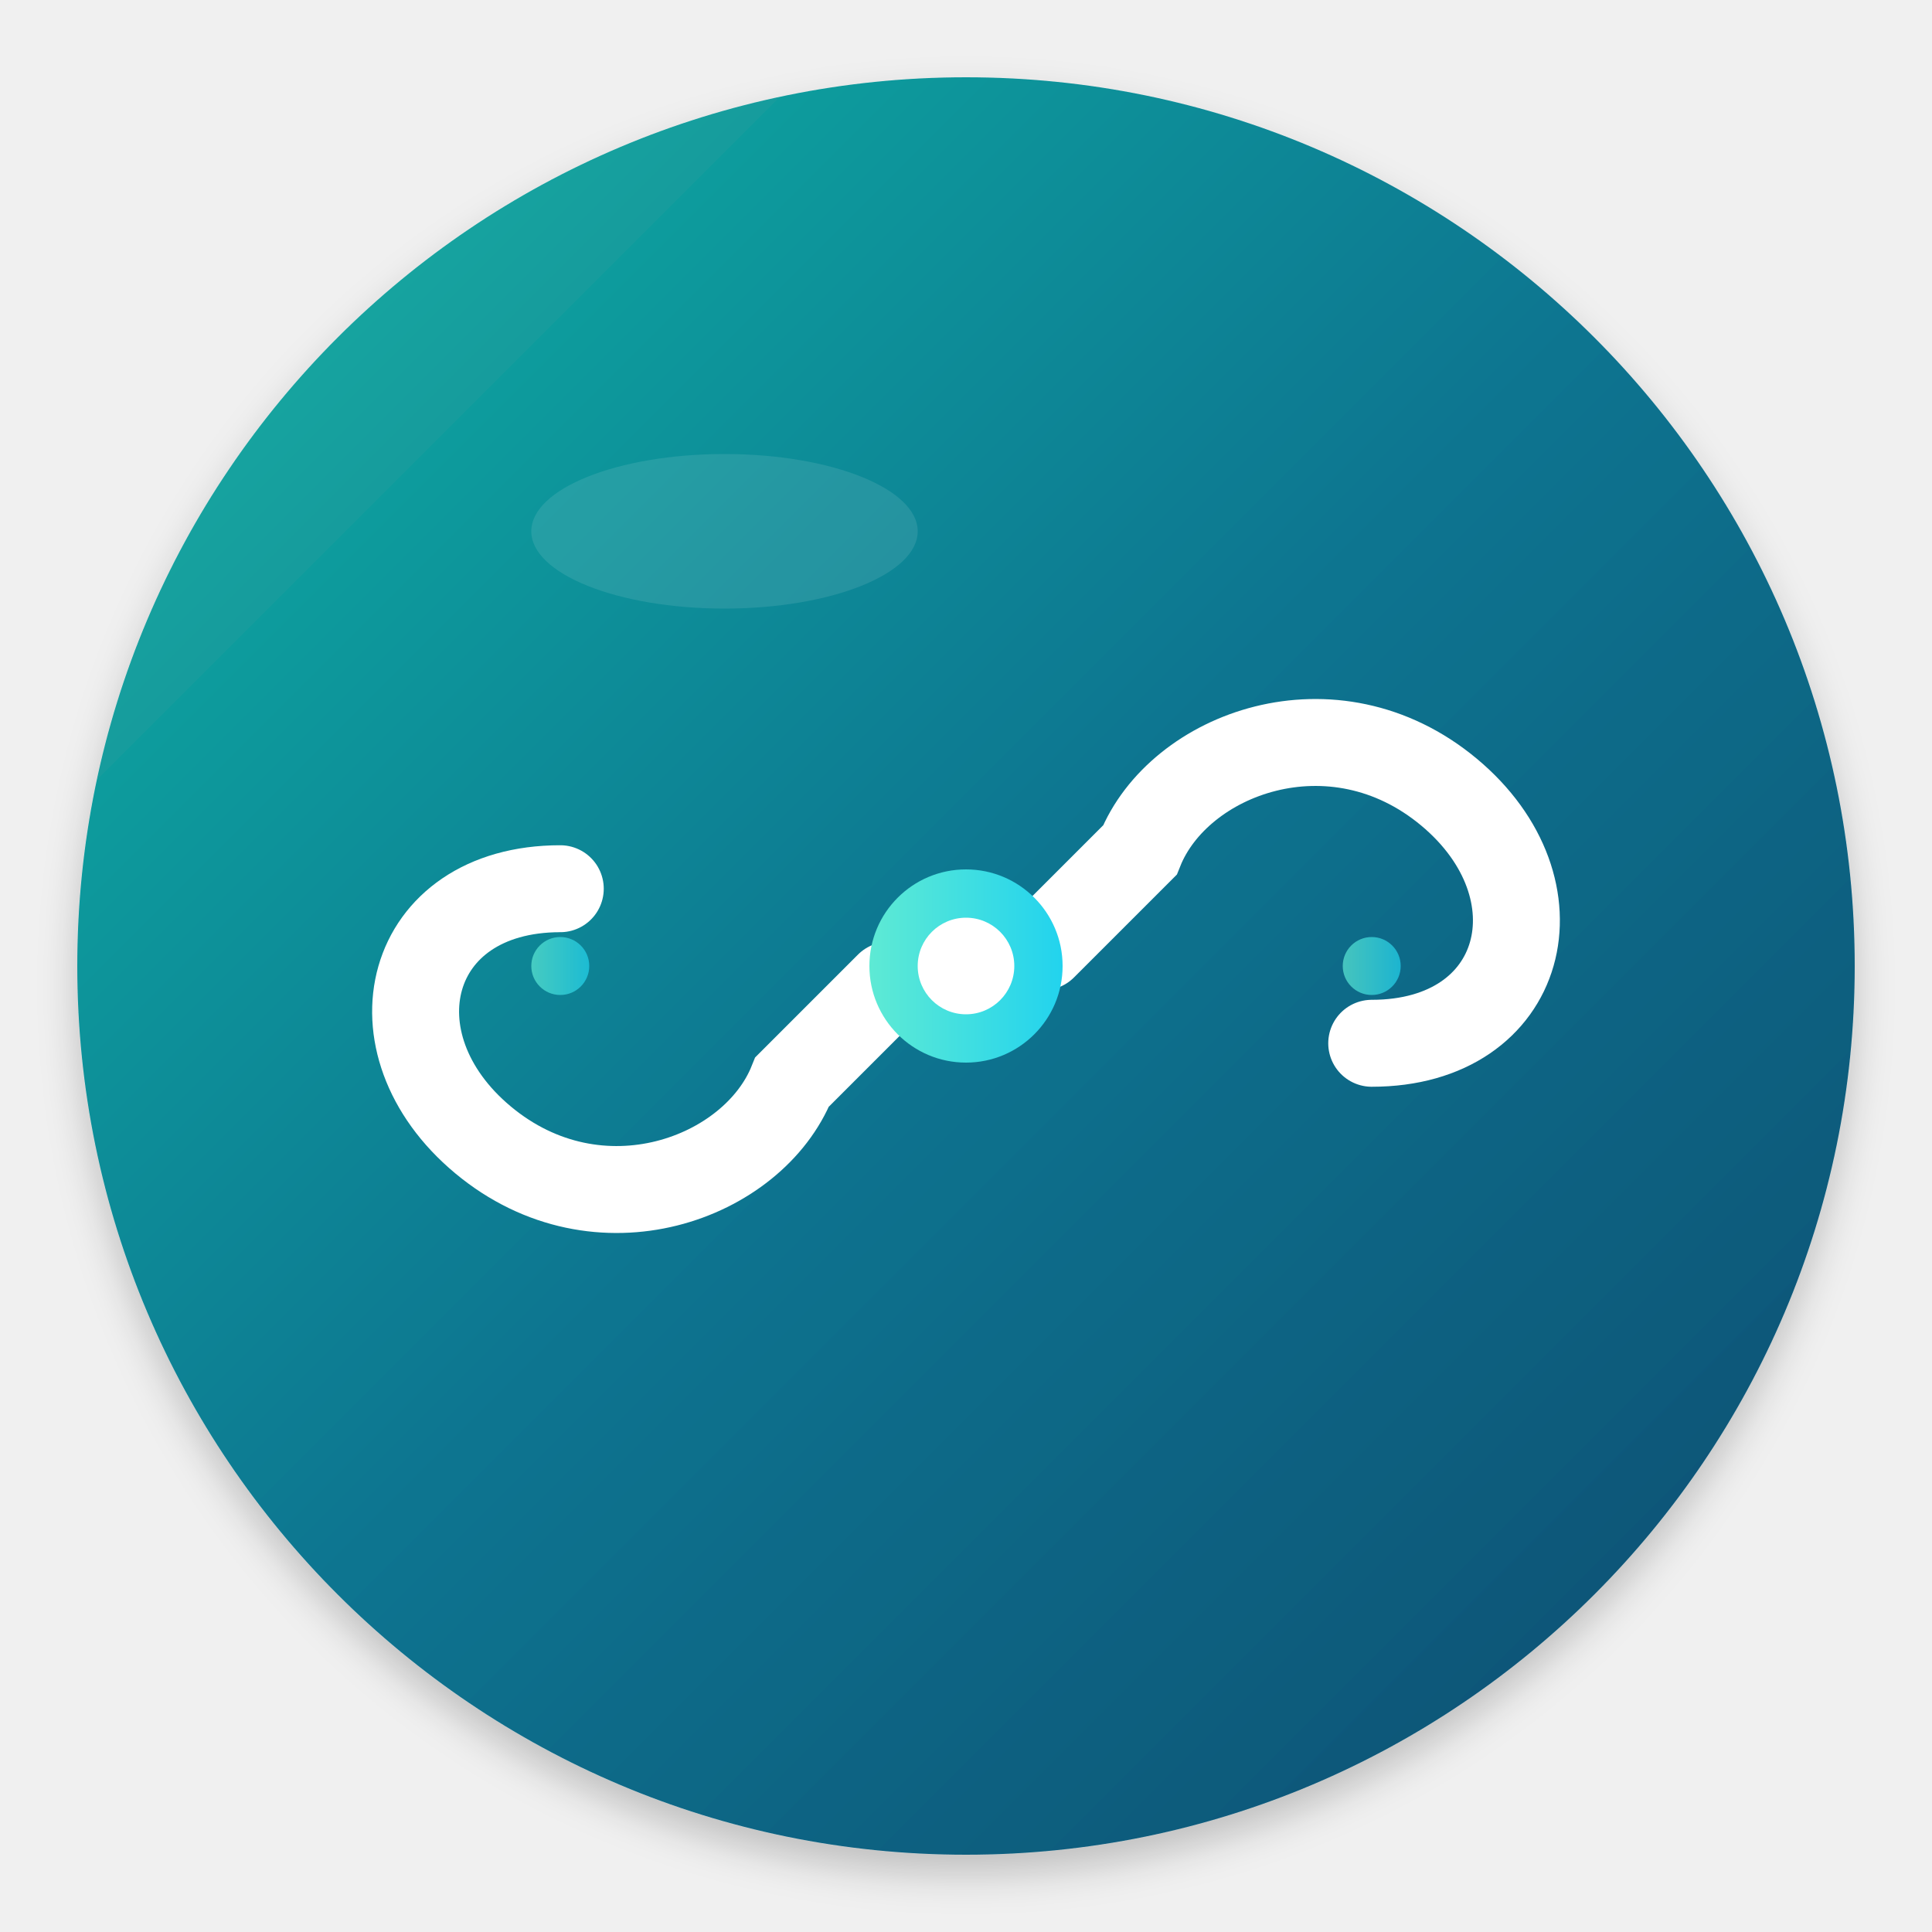
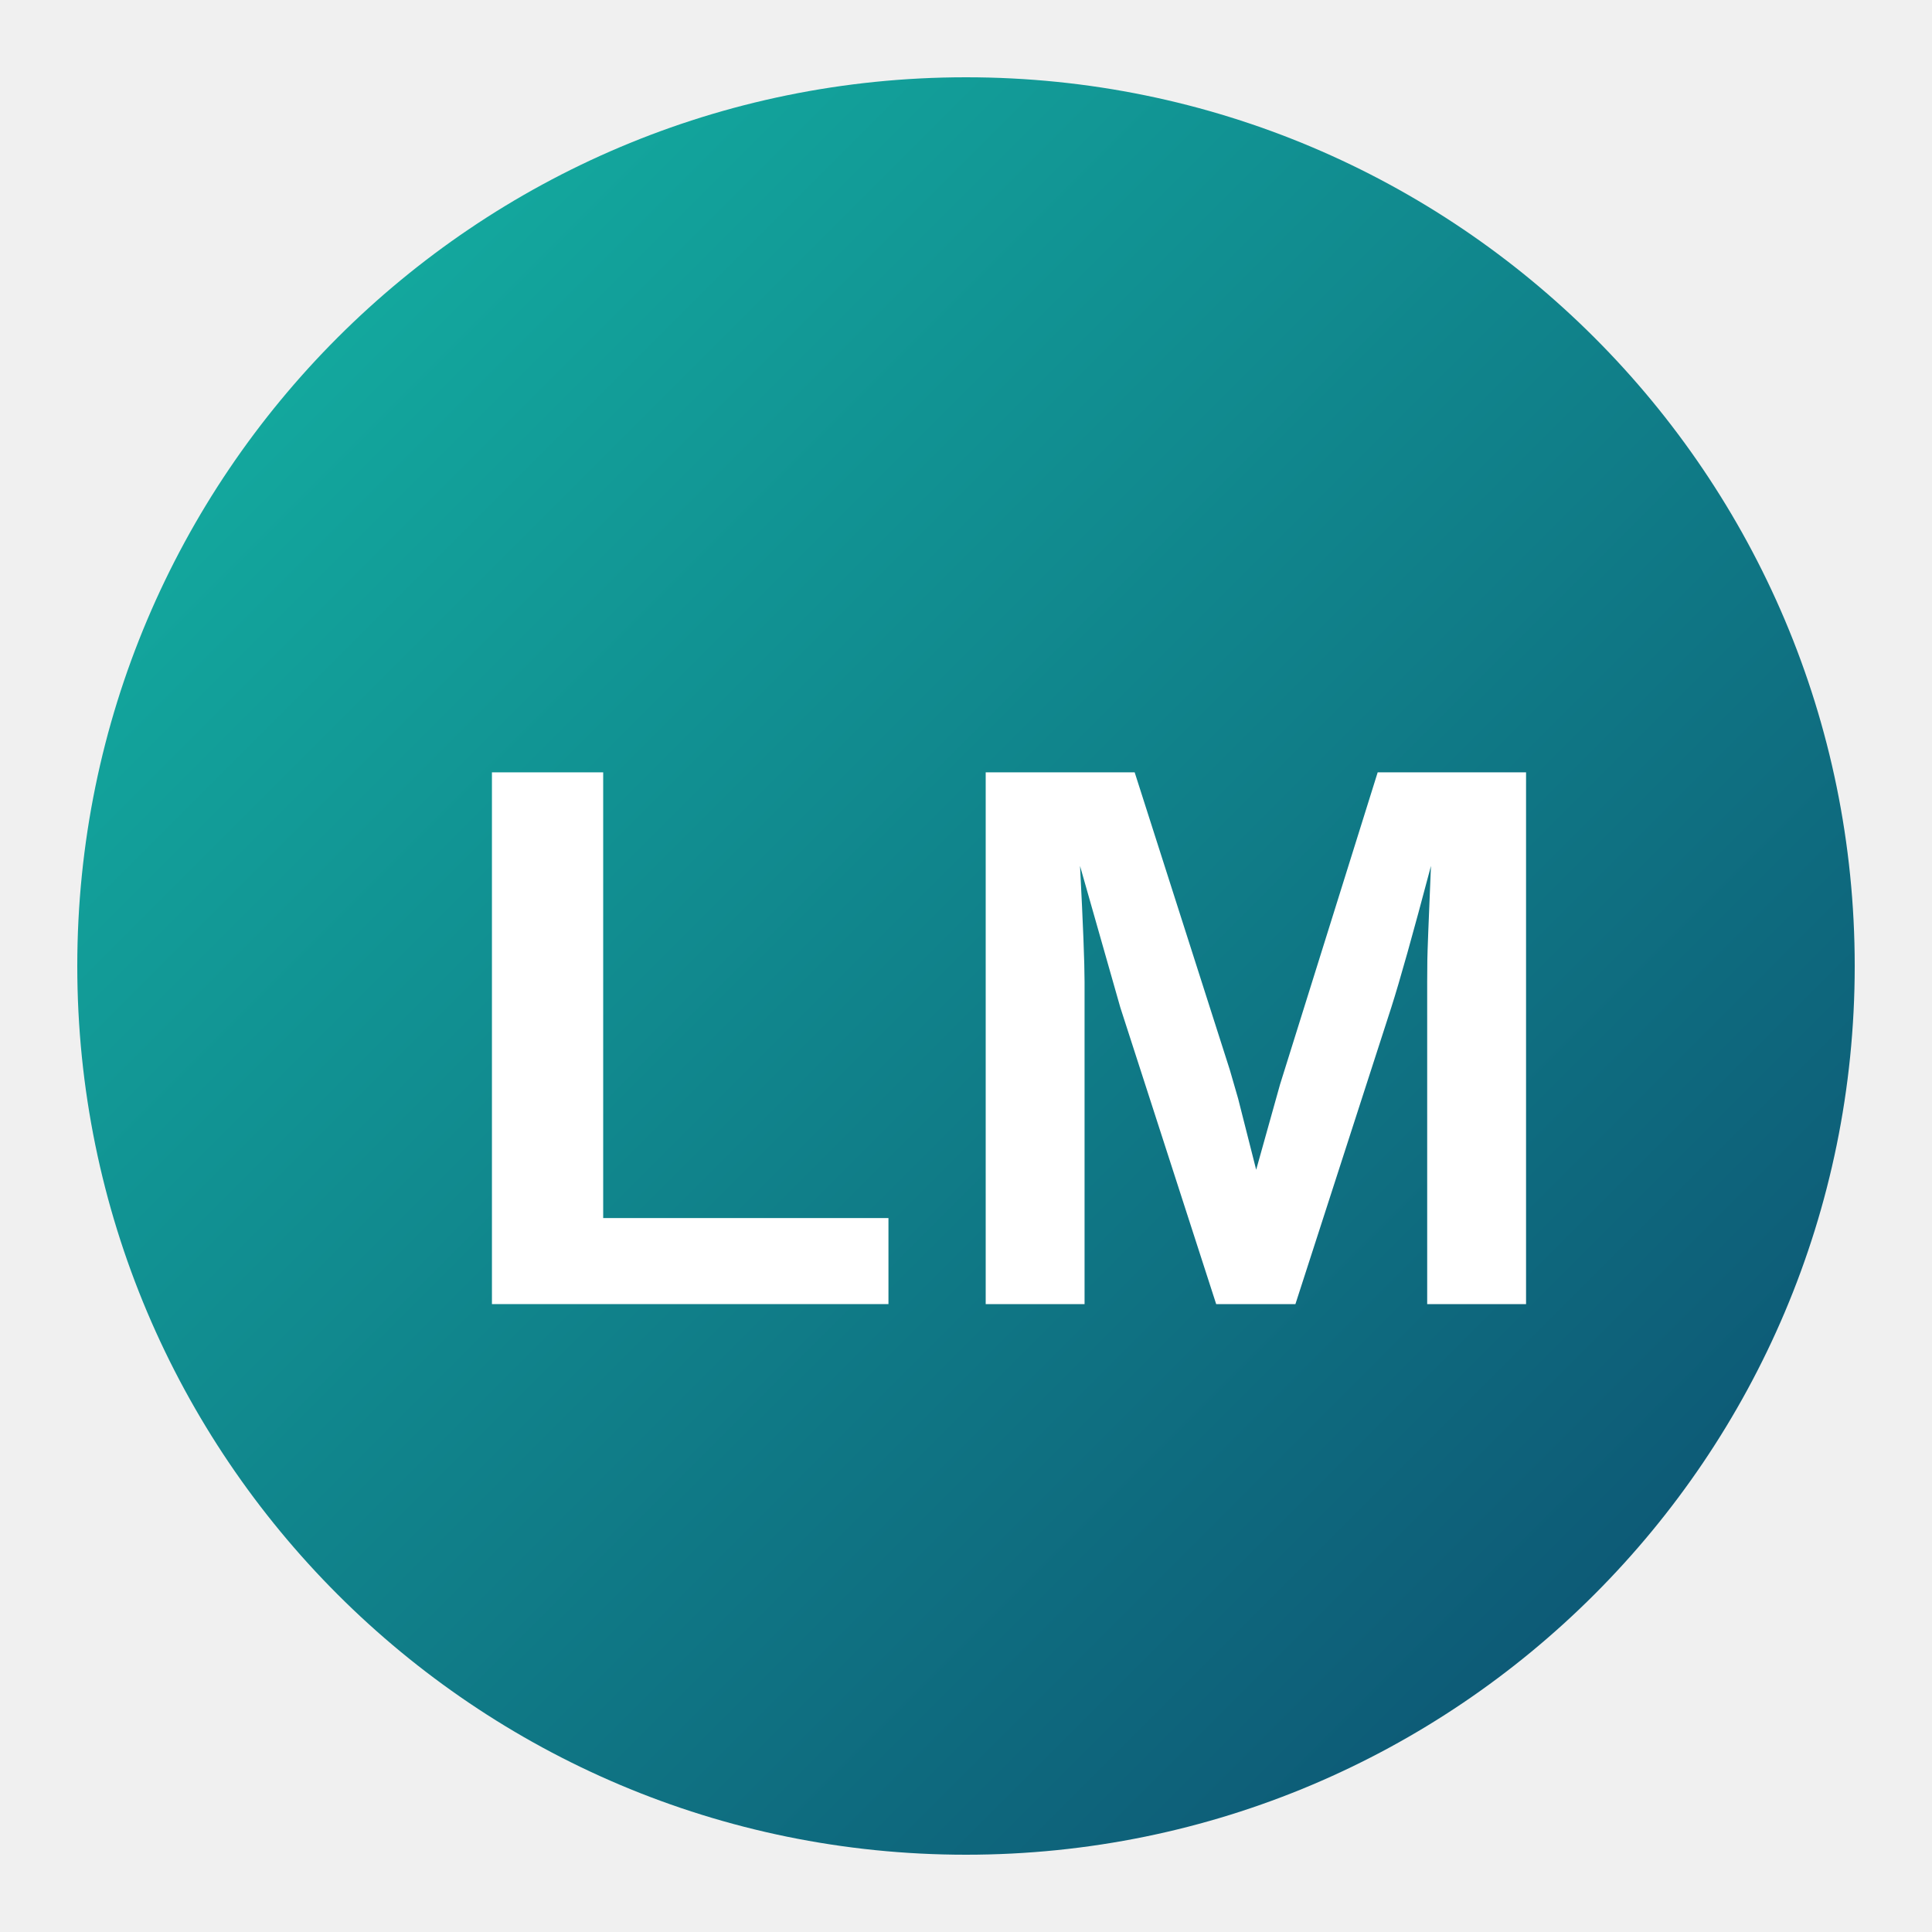
<svg xmlns="http://www.w3.org/2000/svg" viewBox="0 0 200 200" width="200" height="200">
  <defs>
    <linearGradient id="linkGradient" x1="0%" y1="0%" x2="100%" y2="100%">
-       <stop offset="0%" style="stop-color:#14b8a6;stop-opacity:1" />
-       <stop offset="50%" style="stop-color:#0e7490;stop-opacity:1" />
-       <stop offset="100%" style="stop-color:#0c4a6e;stop-opacity:1" />
+       <stop offset="0%" style="stop-color:#14b8a6" />
+       <stop offset="100%" style="stop-color:#0c4a6e" />
    </linearGradient>
-     <linearGradient id="accentGradient" x1="0%" y1="0%" x2="100%" y2="0%">
-       <stop offset="0%" style="stop-color:#5eead4;stop-opacity:1" />
-       <stop offset="100%" style="stop-color:#22d3ee;stop-opacity:1" />
-     </linearGradient>
-     <filter id="softShadow" x="-50%" y="-50%" width="200%" height="200%">
-       <feGaussianBlur in="SourceAlpha" stdDeviation="2" />
-       <feOffset dx="0" dy="2" result="offsetblur" />
-       <feComponentTransfer>
-         <feFuncA type="linear" slope="0.2" />
-       </feComponentTransfer>
-       <feMerge>
-         <feMergeNode />
-         <feMergeNode in="SourceGraphic" />
-       </feMerge>
-     </filter>
  </defs>
-   <circle cx="100" cy="100" r="92" fill="url(#linkGradient)" filter="url(#softShadow)" />
-   <g transform="translate(100, 100)" fill="none" stroke="#ffffff" stroke-width="9" stroke-linecap="round">
-     <path d="M -42 -8 C -58 -8 -62 8 -50 18 C -38 28 -22 22 -18 12 L -8 2" />
-     <path d="M 42 8 C 58 8 62 -8 50 -18 C 38 -28 22 -22 18 -12 L 8 -2" />
+   <circle cx="100" cy="100" r="92" fill="url(#linkGradient)" />
+   <g font-family="Arial, sans-serif" font-weight="900" fill="#fff" text-anchor="middle">
+     <text x="70" y="135" font-size="80">L</text>
+     <text x="130" y="135" font-size="80">M</text>
  </g>
-   <circle cx="100" cy="100" r="10" fill="url(#accentGradient)" />
-   <circle cx="100" cy="100" r="5" fill="#ffffff" />
-   <circle cx="58" cy="100" r="3" fill="url(#accentGradient)" opacity="0.7" />
-   <circle cx="142" cy="100" r="3" fill="url(#accentGradient)" opacity="0.7" />
-   <ellipse cx="75" cy="55" rx="20" ry="8" fill="#ffffff" opacity="0.1" />
</svg>
